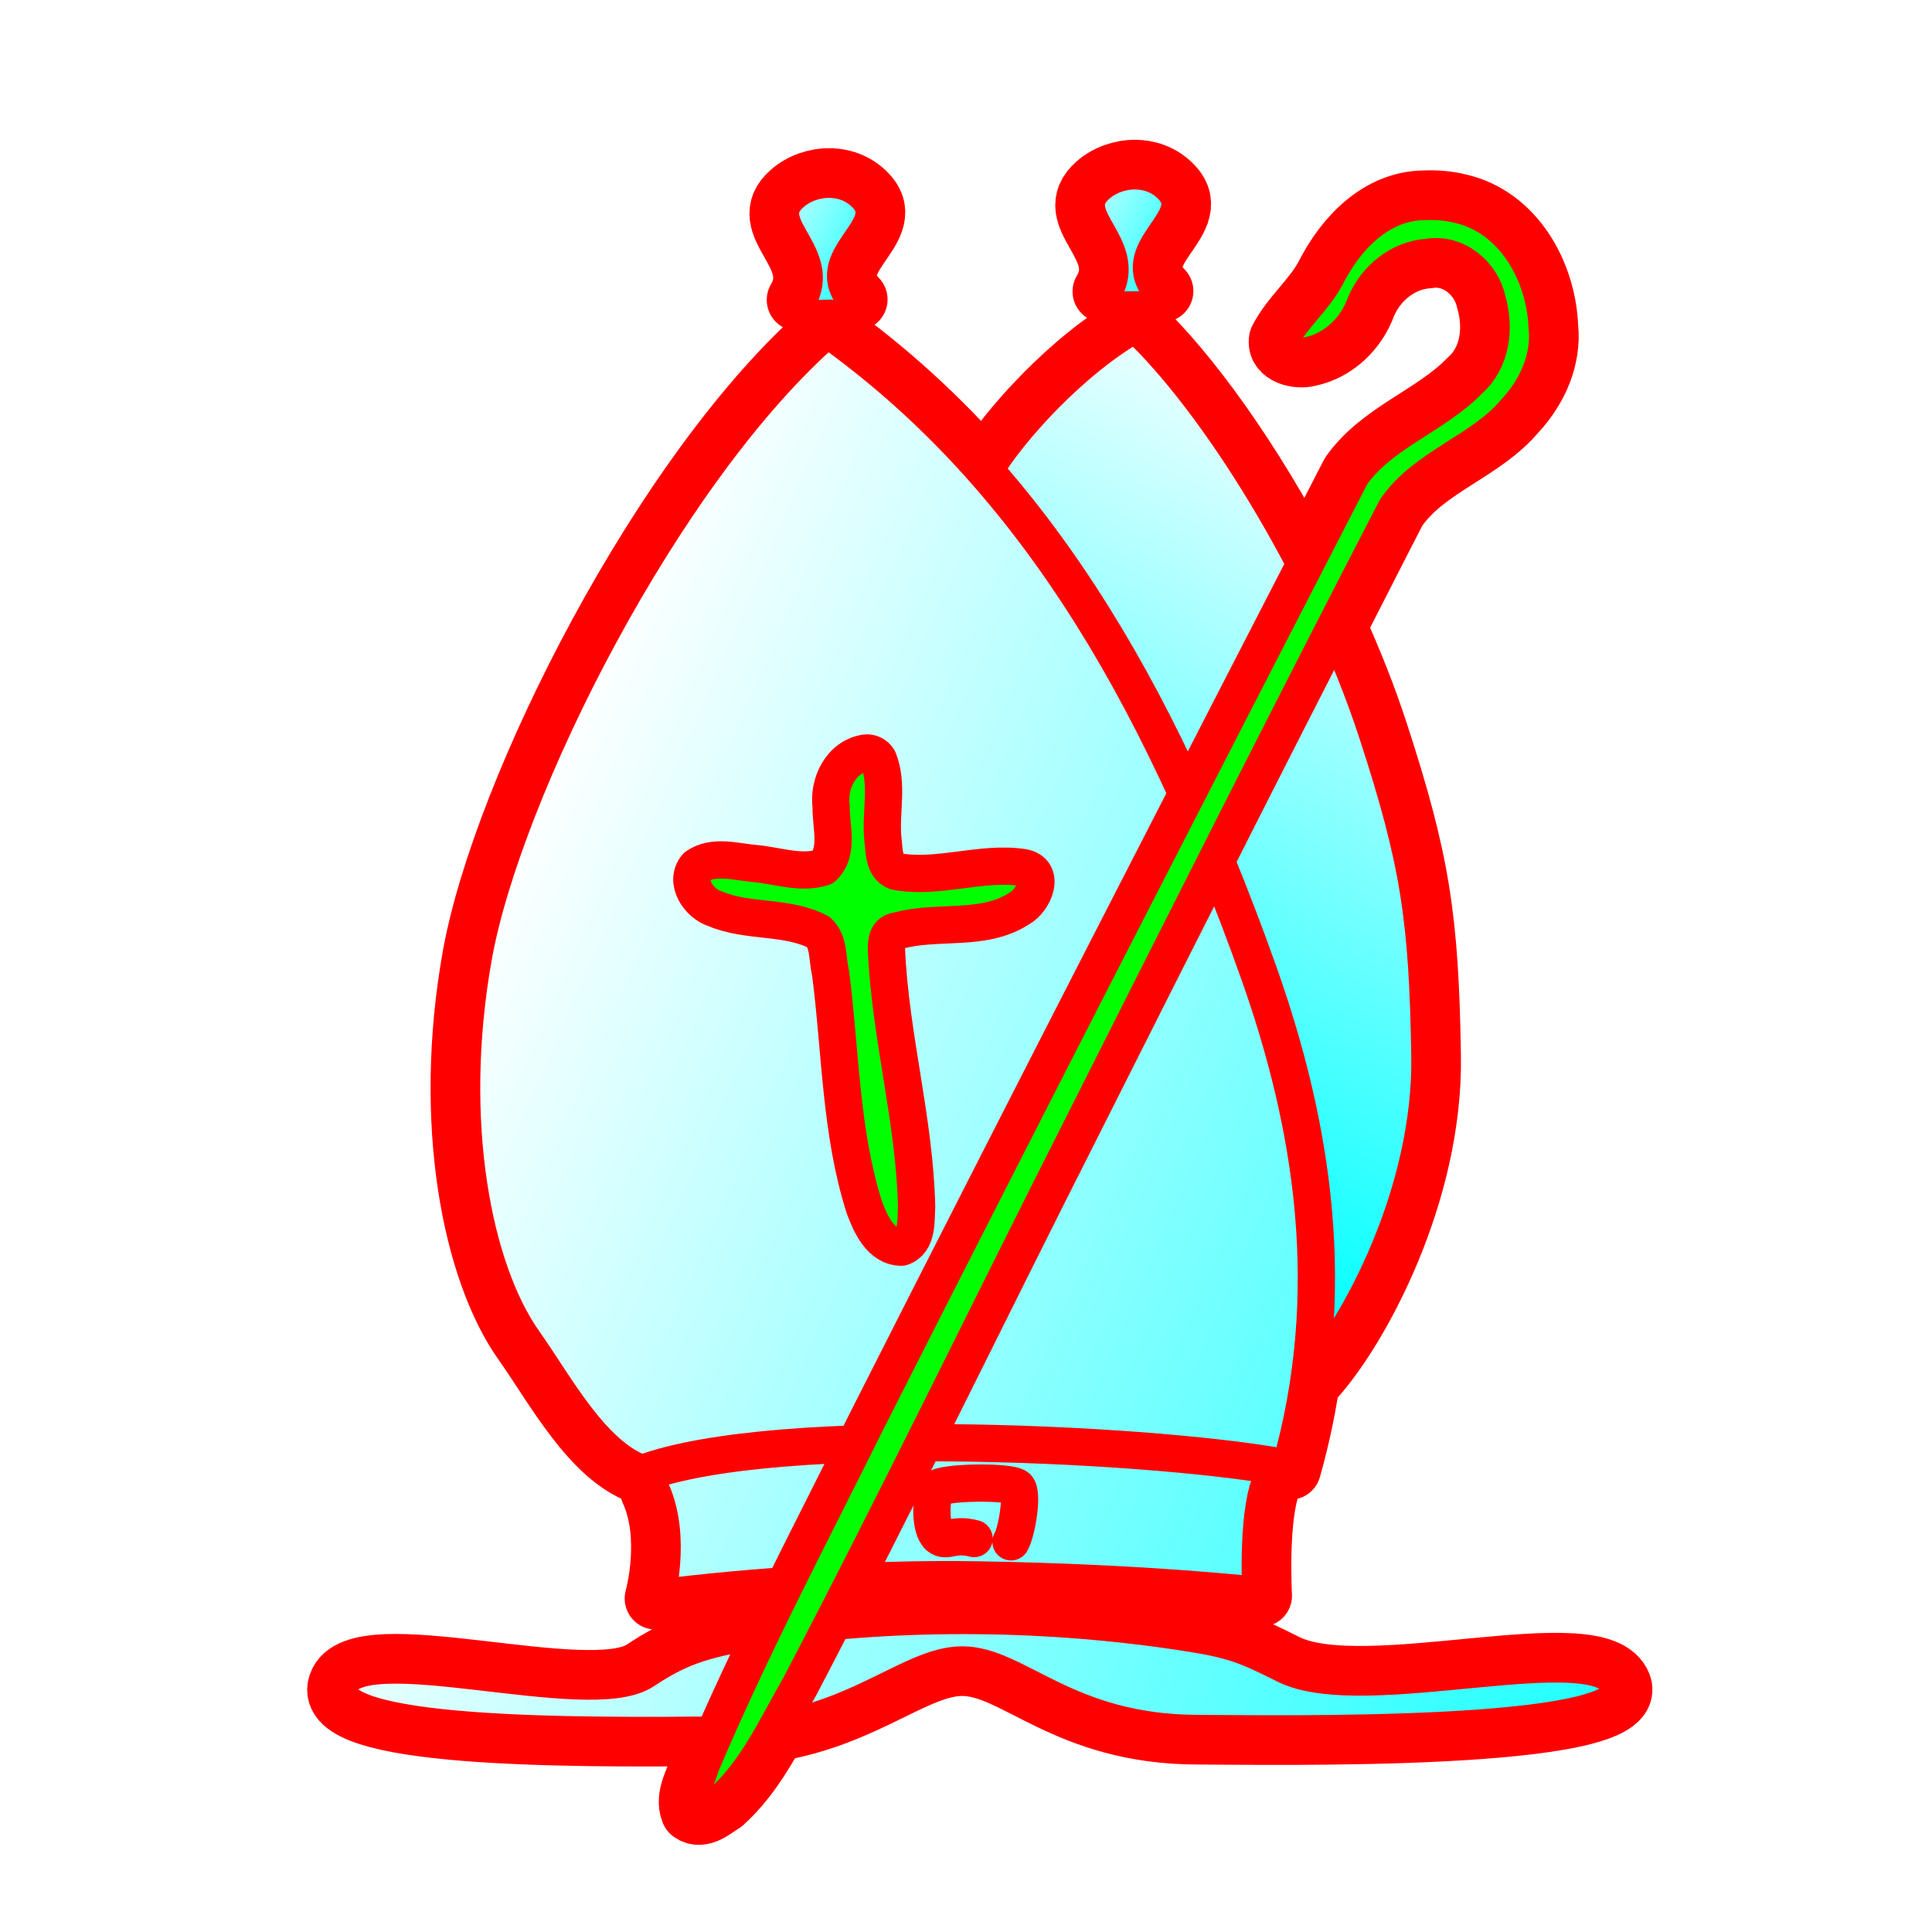
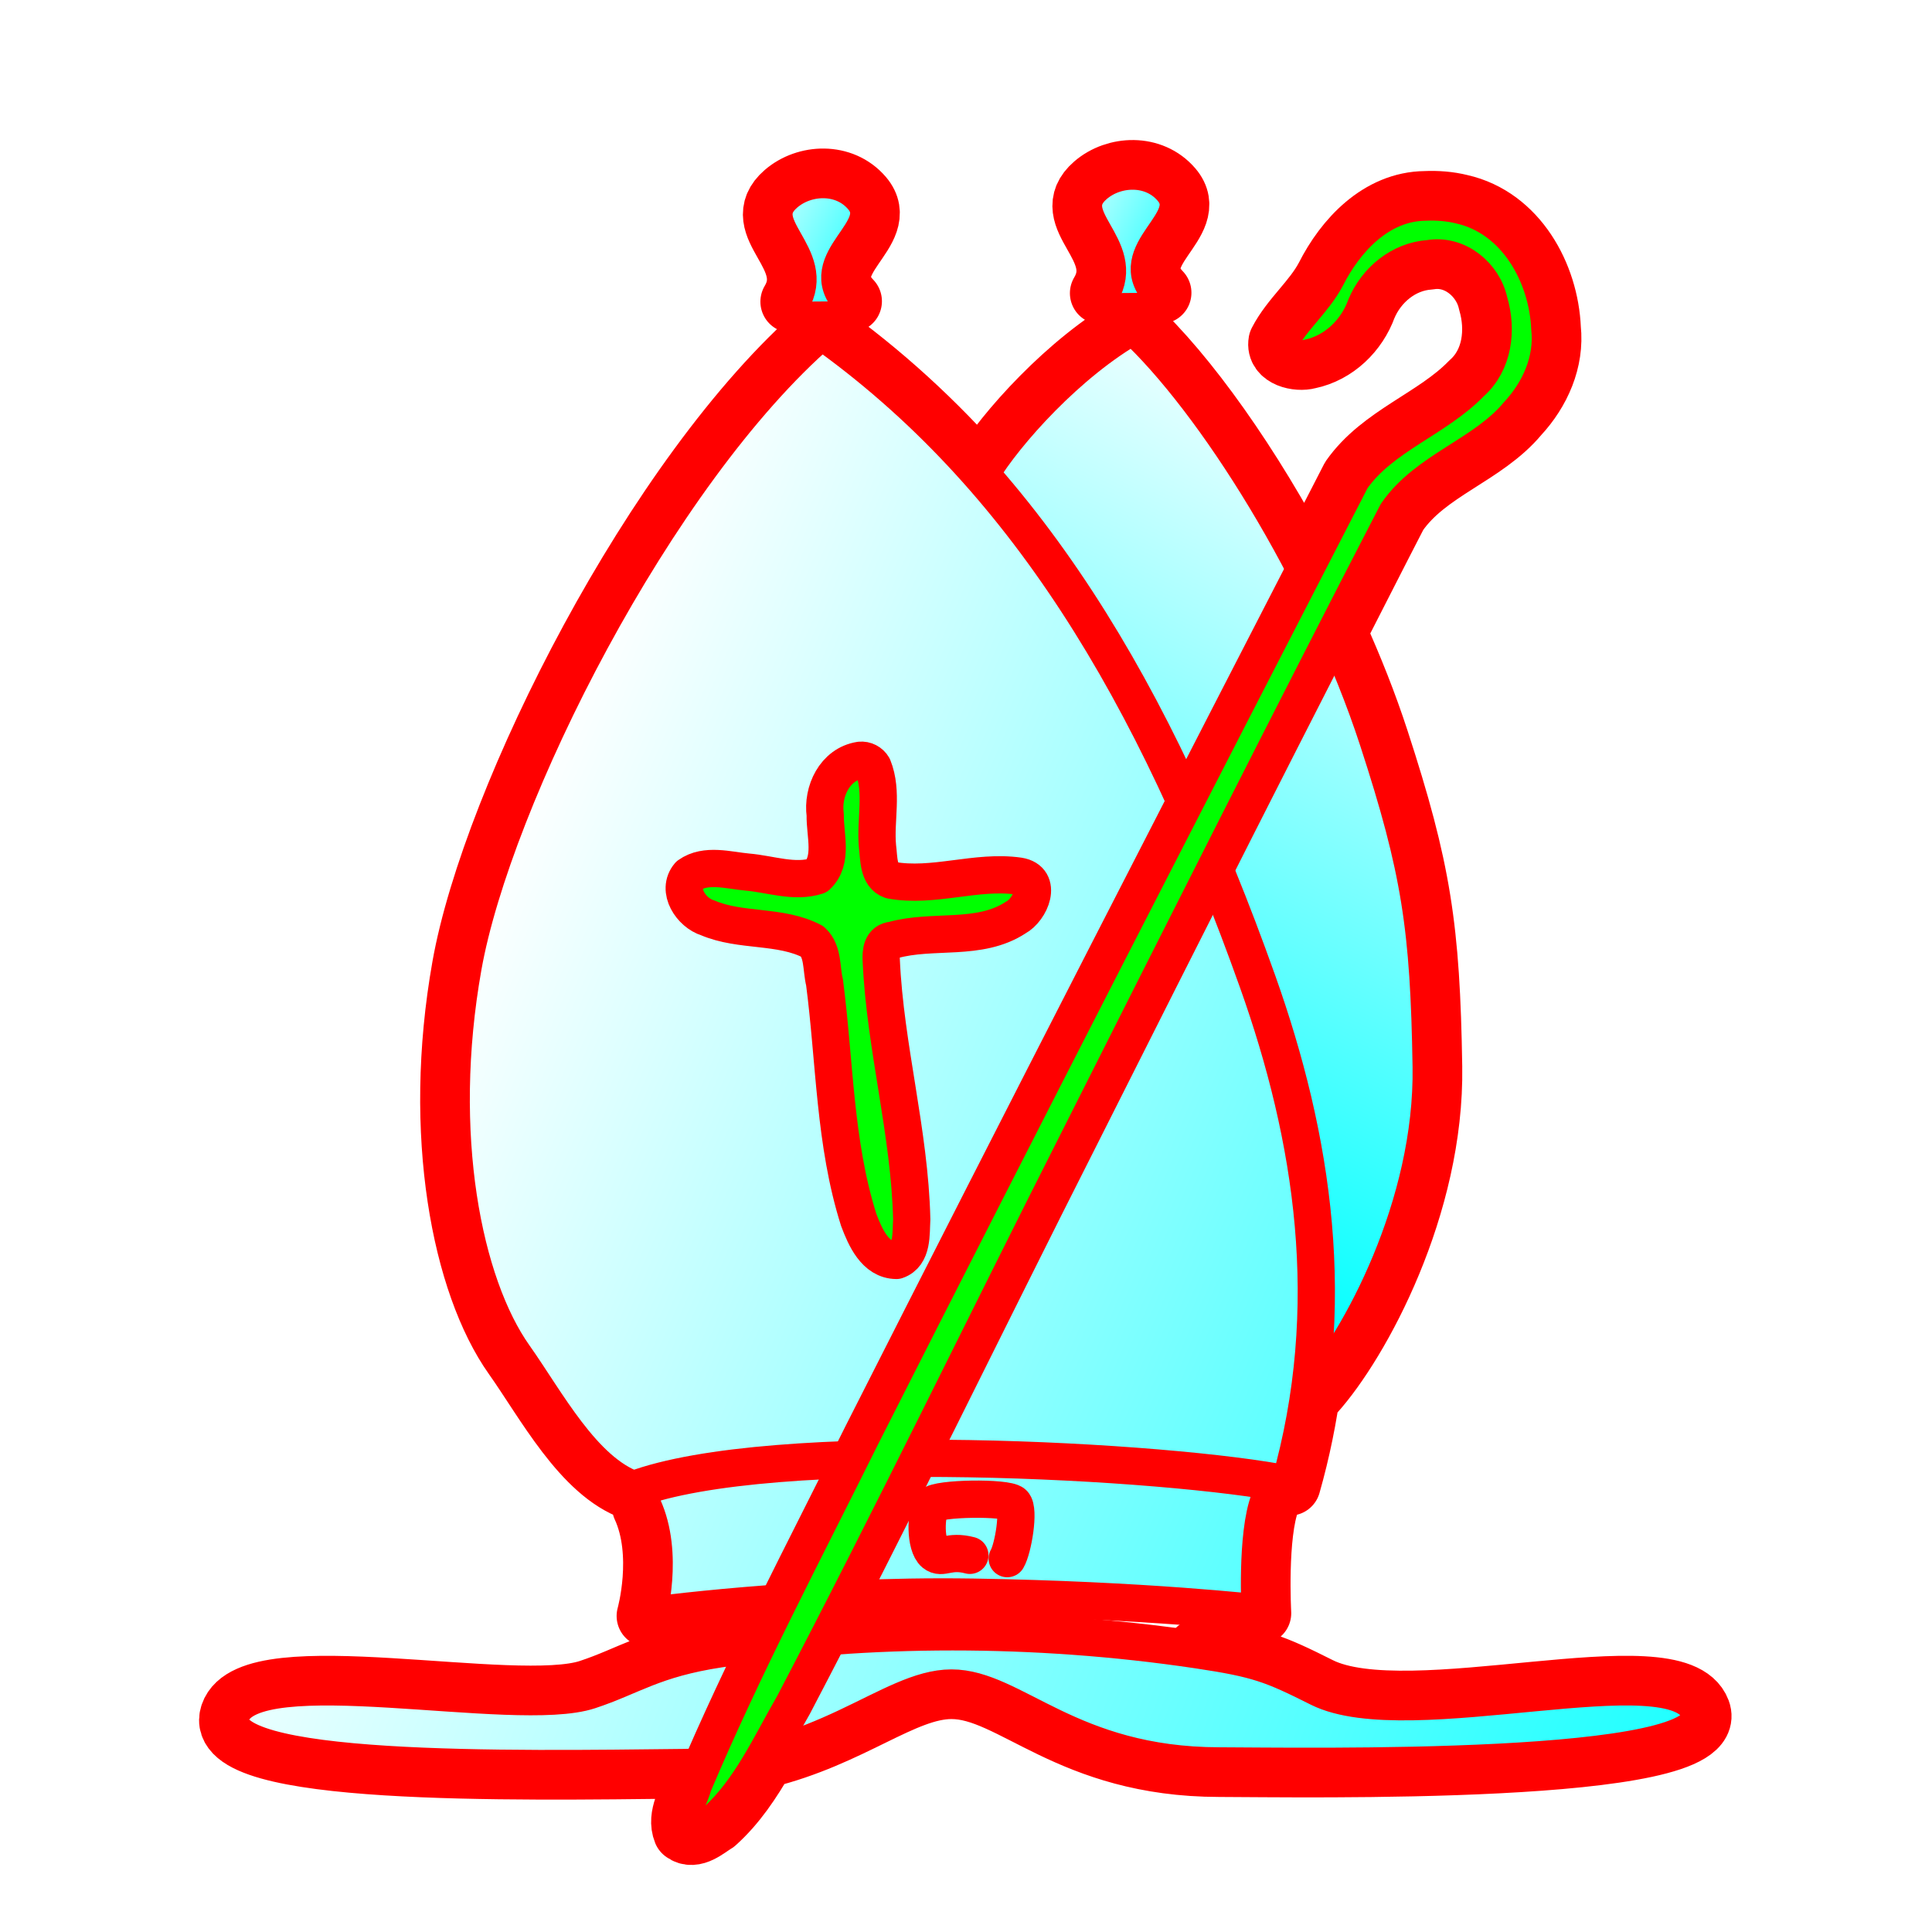
<svg xmlns="http://www.w3.org/2000/svg" xmlns:xlink="http://www.w3.org/1999/xlink" width="700pt" height="700pt" id="bishop" viewBox="0 0 933.333 933.333" version="1.0">
  <style id="style-base">
    .base { 
      fill-opacity:1;
      fill-rule:evenodd;
      stroke-miterlimit:4;
      stroke-dasharray:none;
      stroke-linecap:round;
      stroke-linejoin:round;
      stroke-opacity:1
    }
  </style>
  <style id="stroke-medium">
    .stroke-medium {
      stroke-width: 18;
    }
  </style>
  <style id="stroke-boundary">
    .stroke-boundary {
      stroke-width: 30;
    }
  </style>
  <style id="stroke-color">
    .stroke-color {
      stroke:#ff0000;
    }
  </style>
  <style id="fill-color">
    .fill-color {
      fill:#00ff00;
    }
  </style>
  <defs id="defs36222">
    <linearGradient id="fillGradient">
      <stop style="stop-color:#ffffff;stop-opacity:1" offset="0" id="stop0" />
      <stop style="stop-color:#00ffff;stop-opacity:1" offset="1" id="stop1" />
    </linearGradient>
-     <linearGradient xlink:href="#fillGradient" id="shoulders-gradient" x1="136.097" y1="629.62" x2="784.781" y2="865.103" gradientUnits="userSpaceOnUse" gradientTransform="matrix(1.060556,0,0,1.043155,13.75657,0.175931)" />
-     <linearGradient xlink:href="#fillGradient" id="top-deco-1-gradient" x1="321.158" y1="90.161" x2="395.432" y2="128.463" gradientUnits="userSpaceOnUse" gradientTransform="matrix(1.060556,0,0,1.043155,13.75657,0.175931)" />
-     <linearGradient xlink:href="#fillGradient" id="top-deco-2-gradient" gradientUnits="userSpaceOnUse" x1="321.158" y1="90.161" x2="395.432" y2="128.463" gradientTransform="matrix(1.060556,0,0,1.043155,161.4885,-3.884608)" />
-     <linearGradient xlink:href="#fillGradient" id="hat-2-gradient" gradientUnits="userSpaceOnUse" x1="192.3" y1="446.013" x2="825.779" y2="717.336" gradientTransform="matrix(1.060556,0,0,1.043155,13.75657,0.175931)" />
-     <linearGradient xlink:href="#fillGradient" id="crown-base-gradient" gradientUnits="userSpaceOnUse" x1="192.3" y1="446.013" x2="825.779" y2="717.336" gradientTransform="matrix(1.060556,0,0,1.043155,13.75657,0.175931)" />
-     <linearGradient xlink:href="#fillGradient" id="hat-1-gradient" gradientUnits="userSpaceOnUse" x1="721.622" y1="220.042" x2="541.266" y2="599.38" gradientTransform="matrix(1.060556,0,0,1.043155,13.75657,0.175931)" />
+     <linearGradient xlink:href="#fillGradient" id="shoulders-gradient" x1="136.097" y1="629.62" x2="784.781" y2="865.103" gradientUnits="userSpaceOnUse" gradientTransform="matrix(1.205093,0,0,1.18532,-52.88324,-98.26578)" />
+     <linearGradient xlink:href="#fillGradient" id="top-deco-1-gradient" x1="321.158" y1="90.161" x2="395.432" y2="128.463" gradientUnits="userSpaceOnUse" gradientTransform="matrix(1.073378,0,0,1.055766,6.200047,-0.7100414)" />
+     <linearGradient xlink:href="#fillGradient" id="top-deco-2-gradient" gradientUnits="userSpaceOnUse" x1="321.158" y1="90.161" x2="395.432" y2="128.463" gradientTransform="matrix(1.073378,0,0,1.055766,155.7179,-4.819669)" />
+     <linearGradient xlink:href="#fillGradient" id="hat-2-gradient" gradientUnits="userSpaceOnUse" x1="192.3" y1="446.013" x2="825.779" y2="717.336" gradientTransform="matrix(1.073378,0,0,1.055766,6.200047,-0.7100414)" />
+     <linearGradient xlink:href="#fillGradient" id="crown-base-gradient" gradientUnits="userSpaceOnUse" x1="192.3" y1="446.013" x2="825.779" y2="717.336" gradientTransform="matrix(1.073378,0,0,1.055766,6.200047,-0.7100414)" />
+     <linearGradient xlink:href="#fillGradient" id="hat-1-gradient" gradientUnits="userSpaceOnUse" x1="721.622" y1="220.042" x2="541.266" y2="599.38" gradientTransform="matrix(1.073378,0,0,1.055766,6.200047,-0.7100414)" />
  </defs>
-   <path id="boundary" class="base stroke-color stroke-boundary" style="fill:none" d="m 561.506,140.605 c -18.706,-19.446 19.313,-33.516 5.416,-49.734 -4.819,-5.624 -11.521,-8.219 -18.271,-8.324 -6.751,-0.105 -13.551,2.279 -18.568,6.615 -17.869,15.442 16.292,29.548 3.057,51.658 m -119.365,3.846 c -18.706,-19.446 19.313,-33.516 5.416,-49.734 -4.819,-5.624 -11.521,-8.219 -18.271,-8.324 -6.751,-0.105 -13.551,2.279 -18.568,6.615 -17.869,15.442 16.292,29.548 3.057,51.658 m 302.533,-47.529 c -21.832,0.206 -38.121,17.83 -47.176,35.744 -5.991,11.376 -16.554,19.659 -22.424,31.02 -1.235,6.843 8.686,9.071 13.92,7.594 12.778,-2.659 22.9,-12.596 27.215,-24.537 5.12,-12.296 16.683,-21.97 30.387,-22.861 13.459,-2.327 25.891,8.08 28.602,20.734 3.917,13.265 2.145,28.902 -8.717,38.531 -16.953,17.491 -42.667,25.318 -56.938,45.605 -7.43,14.422 -14.826,28.865 -22.254,43.289 -25.769,-49.514 -56.844,-92.985 -81.977,-116.221 -30.99,17.486 -61.043,51.109 -72.518,70.154 l 0.883,2.443 c -23.129,-26.43 -48.646,-49.885 -77.229,-70.188 -79.329,68.674 -156.798,223.493 -171.053,303.613 -14.254,80.12 0.096,151.569 24.436,185.926 15.248,21.524 32.845,55.271 57.016,63.705 1.901,-0.715 3.929,-1.395 6.033,-2.051 -1.833,3.169 -2.45,6.554 -1.592,10.166 10.518,22.832 2.221,52.195 2.221,52.195 0,0 25.21,-3.443 62.055,-6.094 -3.493,7.056 -6.858,14.169 -10.285,21.254 -0.832,0.123 -1.698,0.206 -2.527,0.332 -27.994,4.255 -39.38,8.992 -55.146,19.43 -26.521,17.558 -138.237,-18.948 -147.029,6.699 -8.567,24.99 108.497,25.088 181.07,24.344 -2.127,4.841 -4.267,9.676 -6.326,14.547 -1.869,7.092 -7.48,14.956 -4.475,22.33 4.74,3.623 10.71,-1.98 14.814,-4.434 10.804,-9.7 18.453,-22.007 25.547,-34.639 43.669,-7.383 67.866,-31.638 90.312,-31.672 26.206,-0.039 50.113,33.009 113.852,33.119 34.198,0.059 214.232,3.594 204.227,-23.246 -10.005,-26.84 -123.704,9.203 -161.773,-9.887 -19.927,-9.992 -25.775,-12.36 -51.553,-16.201 -56.415,-8.407 -113.782,-9.61 -167.029,-4.703 3.306,-6.415 6.629,-12.821 9.912,-19.248 18.633,-0.807 38.83,-1.233 59.604,-0.908 81.775,1.278 137.119,7.654 137.119,7.654 0,0 -2.078,-37.571 4.326,-54.008 0.389,-3.392 -0.444,-6.559 -2.309,-9.51 4.485,0.699 8.521,1.407 12.027,2.119 4.627,-16.26 7.868,-32.373 9.934,-48.324 l 1.58,4.375 c 21.724,-24.123 57.118,-89.33 56.066,-155.525 -1.052,-66.195 -5.242,-94.037 -25.443,-156.002 -5.574,-17.096 -12.423,-34.321 -20.043,-51.215 9.682,-18.894 19.251,-37.848 29.004,-56.703 14.406,-20.972 41.748,-27.997 57.9,-47.369 10.286,-11.104 16.867,-25.807 15.211,-41.039 -1.061,-25.346 -15.983,-52.776 -42.654,-58.807 -5.474,-1.364 -11.135,-1.782 -16.803,-1.533 z" />
-   <path class="base stroke-color stroke-medium" style="fill:url(#crown-base-gradient)" d="m 613.469,716.884 c 6.404,-55.777 -311.932,-51.66 -298.915,3.136 10.518,22.832 2.222,52.194 2.222,52.194 0,0 73.473,-10.255 155.248,-8.977 81.775,1.278 137.119,7.655 137.119,7.655 0,0 -2.079,-37.572 4.326,-54.009 z" id="crown-base" />
-   <path class="base stroke-color stroke-medium" style="fill:url(#hat-1-gradient)" d="m 476.06,226.404 c 11.475,-19.045 41.528,-52.668 72.519,-70.155 38.427,35.526 90.826,118.263 116.746,197.768 20.201,61.965 24.391,89.807 25.443,156.002 1.052,66.195 -34.342,131.402 -56.066,155.525" id="hat-1" />
-   <path class="base stroke-color stroke-medium" style="fill:url(#hat-2-gradient)" d="m 310.112,711.904 c -24.171,-8.434 -41.767,-42.181 -57.015,-63.705 -24.339,-34.357 -38.689,-105.806 -24.435,-185.926 14.254,-80.12 91.724,-234.939 171.053,-303.613 96.682,68.674 159.033,172.499 208.239,310.842 26.333,74.034 39.403,155.054 15.232,239.993 -56.398,-11.446 -247.375,-22.303 -313.074,2.41 z" id="hat-2" />
-   <path class="base stroke-color stroke-medium" style="fill:none" d="m 470.562,743.266 c -10.11,-2.685 -13.198,2.041 -16.905,-0.98 -4.549,-3.707 -4.282,-19.132 -1.271,-23.048 2.575,-3.348 35.668,-3.766 38.915,-0.682 3.027,2.87 -0.088,21.557 -2.892,26.285" id="jewel" />
-   <path class="base stroke-color stroke-medium fill-color" d="m 418.16,363.781 c -12.12,1.891 -18.152,14.961 -16.635,26.046 -0.209,9.476 4.011,21.685 -3.914,29.111 -10.721,3.508 -22.323,-0.885 -33.246,-1.804 -8.994,-0.808 -19.839,-4.152 -27.835,1.543 -6.12,7.131 1.029,17.906 8.915,20.309 15.858,6.785 34.686,3.246 49.946,11.279 5.268,4.78 4.19,13.105 5.8,19.461 4.961,37.869 4.699,76.795 16.339,113.476 3.047,8.053 7.806,19.227 17.996,19.298 7.866,-2.648 6.873,-12.925 7.291,-19.559 -0.953,-41.593 -12.688,-82.134 -14.55,-123.646 -0.209,-4.087 0.162,-9.216 5.535,-9.649 19.05,-5.393 41.308,0.606 58.629,-10.79 7.113,-3.791 13.051,-17.937 1.525,-19.787 -20.317,-2.941 -40.853,5.672 -61.048,1.923 -6.252,-2.177 -5.704,-10.689 -6.43,-16.039 -1.184,-12.602 2.71,-26.015 -2.154,-38.043 -1.22,-2.098 -3.671,-3.433 -6.164,-3.129 z" id="cross" />
-   <path class="base stroke-color stroke-medium" style="fill:url(#shoulders-gradient)" d="m 350.873,838.131 c 59.204,-0.652 87.706,-33.779 113.911,-33.818 26.206,-0.039 50.114,33.009 113.853,33.119 34.198,0.059 214.231,3.593 204.226,-23.247 -10.005,-26.84 -123.703,9.204 -161.773,-9.885 -19.927,-9.992 -25.774,-12.36 -51.551,-16.202 -69.54,-10.363 -140.639,-9.95 -203.52,-0.392 -27.994,4.255 -39.38,8.993 -55.147,19.431 -26.521,17.558 -138.237,-18.949 -147.029,6.698 -8.793,25.647 115.09,25.088 187.031,24.295 z" id="shoulders" />
-   <path class="base stroke-color stroke-medium" style="fill:url(#top-deco-1-gradient)" d="m 385.406,144.881 c 13.235,-22.11 -20.926,-36.217 -3.057,-51.659 10.035,-8.672 27.202,-9.54 36.841,1.709 13.897,16.218 -24.122,30.288 -5.416,49.735" id="top-deco-1" />
-   <path id="top-deco-2" d="m 533.138,140.82 c 13.235,-22.11 -20.926,-36.217 -3.057,-51.659 10.035,-8.672 27.202,-9.54 36.841,1.709 13.897,16.218 -24.122,30.288 -5.416,49.734" class="base stroke-color stroke-medium" style="fill:url(#top-deco-2-gradient)" />
-   <path class="base stroke-color stroke-medium fill-color" d="m 687.939,97.352 c -21.832,0.206 -38.119,17.83 -47.174,35.744 -5.991,11.376 -16.554,19.658 -22.425,31.018 -1.235,6.843 8.686,9.072 13.92,7.595 12.778,-2.659 22.9,-12.596 27.215,-24.537 5.12,-12.296 16.683,-21.97 30.387,-22.861 13.459,-2.327 25.891,8.079 28.602,20.733 3.917,13.265 2.145,28.902 -8.716,38.532 -16.953,17.491 -42.668,25.318 -56.939,45.605 -78.318,152.017 -156.518,304.133 -233.784,456.675 -27.43,55.327 -56.413,110.029 -80.439,166.871 -1.869,7.092 -7.479,14.956 -4.474,22.33 4.74,3.623 10.711,-1.98 14.815,-4.433 16.892,-15.166 26.256,-36.59 37.451,-55.907 47.169,-90.013 91.375,-181.512 137.285,-272.159 49.849,-98.991 99.701,-198.015 150.623,-296.458 14.406,-20.972 41.749,-27.998 57.901,-47.37 10.286,-11.104 16.867,-25.806 15.211,-41.038 -1.061,-25.346 -15.983,-52.778 -42.654,-58.808 -5.474,-1.364 -11.136,-1.781 -16.803,-1.532 z" id="stick" />
+   <path id="boundary" style="fill:none" class="base stroke-color stroke-boundary" d="m 560.572,141.416 c -18.932,-19.681 19.546,-33.92 5.48,-50.334 -4.878,-5.692 -11.66,-8.319 -18.492,-8.426 -6.833,-0.106 -13.715,2.307 -18.793,6.695 -18.085,15.629 16.489,29.906 3.094,52.283 m -120.809,3.893 c -18.932,-19.681 19.548,-33.922 5.482,-50.336 -4.878,-5.692 -11.66,-8.319 -18.492,-8.426 -6.833,-0.106 -13.715,2.307 -18.793,6.695 -18.085,15.629 16.489,29.905 3.094,52.283 m 226.441,633.58 c 0,0 -2.105,-38.027 4.377,-54.662 0.394,-3.433 -0.448,-6.636 -2.336,-9.623 4.539,0.707 8.623,1.424 12.172,2.145 4.683,-16.456 7.962,-32.765 10.053,-48.908 l 1.6,4.428 c 21.987,-24.414 57.809,-90.411 56.744,-157.406 -1.064,-66.995 -5.305,-95.173 -25.75,-157.887 -5.641,-17.303 -12.573,-34.736 -20.285,-51.834 9.799,-19.122 19.482,-38.306 29.354,-57.389 14.58,-21.225 42.254,-28.337 58.602,-47.943 10.41,-11.239 17.07,-26.117 15.395,-41.533 -1.074,-25.653 -16.176,-53.416 -43.17,-59.52 -5.54,-1.381 -11.27,-1.803 -17.006,-1.551 -22.096,0.208 -38.58,18.045 -47.744,36.176 -6.063,11.513 -16.756,19.897 -22.697,31.395 -1.25,6.925 8.79,9.18 14.088,7.686 12.932,-2.692 23.178,-12.746 27.545,-24.832 5.182,-12.445 16.884,-22.237 30.754,-23.139 13.621,-2.355 26.204,8.177 28.947,20.984 3.965,13.426 2.171,29.25 -8.822,38.996 -17.158,17.702 -43.184,25.625 -57.627,46.158 -7.52,14.596 -15.006,29.212 -22.523,43.811 -26.08,-50.112 -57.528,-94.109 -82.965,-117.625 -31.365,17.698 -61.783,51.729 -73.396,71.004 l 0.891,2.467 c -23.407,-26.748 -49.232,-50.485 -78.158,-71.031 -80.288,69.504 -158.694,226.195 -173.121,307.283 -14.427,81.088 0.097,153.402 24.73,188.174 15.433,21.784 33.242,55.941 57.705,64.477 1.923,-0.723 3.977,-1.408 6.105,-2.072 -1.854,3.206 -2.479,6.631 -1.611,10.285 10.645,23.108 2.25,52.826 2.25,52.826 0,0 25.514,-3.483 62.805,-6.166 m -9.475,19.617 c -6.312,0.783 -12.647,1.539 -18.826,2.479 -31.809,4.835 -42.258,13.356 -62.664,20.08 -36.013,11.867 -163.075,-17.531 -173.066,11.611 -9.991,29.143 136.775,26.506 218.52,25.605 2.941,-0.032 5.733,-0.219 8.543,-0.387 -1.249,2.885 -2.54,5.751 -3.764,8.646 -1.892,7.178 -7.569,15.137 -4.527,22.6 4.798,3.667 10.841,-2.005 14.994,-4.488 9.87,-8.861 17.125,-19.88 23.738,-31.334 42.088,-10.357 67.114,-33.428 90.453,-33.463 29.777,-0.044 56.943,37.506 129.367,37.631 38.859,0.067 243.428,4.084 232.059,-26.414 -11.369,-30.498 -140.562,10.459 -183.82,-11.232 -22.643,-11.354 -29.285,-14.045 -58.576,-18.41" />
+   <path class="base stroke-color stroke-medium" style="fill:url(#shoulders-gradient)" d="m 330.177,853.889 c 67.272,-0.741 99.659,-38.382 129.436,-38.427 29.777,-0.044 56.944,37.508 129.369,37.633 38.859,0.067 243.428,4.083 232.058,-26.415 -11.369,-30.498 -140.562,10.459 -183.82,-11.233 -22.643,-11.354 -29.286,-14.045 -58.577,-18.41 -79.017,-11.775 -159.806,-11.306 -231.256,-0.445 -31.809,4.835 -42.256,13.355 -62.662,20.079 -36.013,11.867 -163.076,-17.531 -173.067,11.611 -9.991,29.143 136.775,26.507 218.52,25.606 z" id="shoulders" />
+   <path class="base stroke-color stroke-medium" style="fill:url(#crown-base-gradient)" d="m 613.162,724.663 c 6.482,-56.451 -315.703,-52.284 -302.529,3.174 10.645,23.108 2.249,52.825 2.249,52.825 0,0 74.361,-10.379 157.124,-9.085 82.763,1.293 138.777,7.748 138.777,7.748 0,0 -2.104,-38.026 4.378,-54.662 z" id="crown-base" />
+   <path class="base stroke-color stroke-medium" style="fill:url(#hat-1-gradient)" d="m 474.092,228.253 c 11.614,-19.275 42.03,-53.305 73.395,-71.003 38.892,35.955 91.924,119.693 118.157,200.159 20.446,62.714 24.686,90.893 25.75,157.888 1.064,66.995 -34.757,132.991 -56.744,157.405" id="hat-1" />
+   <path class="base stroke-color stroke-medium" style="fill:url(#hat-2-gradient)" d="M 306.139,719.622 C 281.676,711.087 263.866,676.931 248.434,655.147 223.8,620.375 209.277,548.062 223.704,466.973 c 14.427,-81.089 92.833,-237.779 173.121,-307.284 97.851,69.505 160.955,174.584 210.756,314.6 26.651,74.929 39.879,156.928 15.416,242.894 -57.08,-11.584 -250.365,-22.572 -316.859,2.439 z" id="hat-2" />
+   <path class="base stroke-color stroke-medium" style="fill:none" d="m 468.528,751.363 c -10.232,-2.717 -13.358,2.066 -17.11,-0.992 -4.604,-3.752 -4.334,-19.363 -1.286,-23.326 2.606,-3.388 36.099,-3.811 39.386,-0.69 3.064,2.905 -0.089,21.817 -2.927,26.603" id="jewel" />
+   <path class="base stroke-color stroke-medium fill-color" d="m 415.492,367.29 c -12.266,1.913 -18.371,15.142 -16.836,26.361 -0.211,9.591 4.06,21.947 -3.961,29.463 -10.85,3.551 -22.592,-0.896 -33.648,-1.825 -9.102,-0.818 -20.079,-4.202 -28.171,1.562 -6.194,7.217 1.041,18.122 9.023,20.554 16.05,6.867 35.106,3.285 50.549,11.415 5.331,4.838 4.241,13.263 5.87,19.697 5.021,38.327 4.755,77.724 16.537,114.848 3.084,8.151 7.901,19.46 18.214,19.532 7.961,-2.68 6.956,-13.081 7.379,-19.796 -0.964,-42.095 -12.842,-83.127 -14.725,-125.141 -0.212,-4.136 0.164,-9.327 5.602,-9.766 19.28,-5.458 41.807,0.613 59.338,-10.921 7.199,-3.837 13.209,-18.154 1.543,-20.027 -20.563,-2.977 -41.347,5.74 -61.786,1.947 -6.327,-2.203 -5.773,-10.819 -6.507,-16.232 -1.198,-12.754 2.743,-26.33 -2.18,-38.502 -1.234,-2.123 -3.715,-3.474 -6.239,-3.167 z" id="cross" />
+   <path class="base stroke-color stroke-medium" style="fill:url(#top-deco-1-gradient)" d="m 382.343,145.744 c 13.395,-22.378 -21.179,-36.654 -3.094,-52.283 10.156,-8.777 27.531,-9.655 37.286,1.73 14.065,16.414 -24.414,30.654 -5.482,50.336" id="top-deco-1" />
+   <path id="top-deco-2" d="m 531.861,141.635 c 13.395,-22.378 -21.179,-36.654 -3.094,-52.283 10.156,-8.777 27.531,-9.655 37.286,1.73 14.065,16.414 -24.414,30.654 -5.482,50.336" class="base stroke-color stroke-medium" style="fill:url(#top-deco-2-gradient)" />
+   <path class="base stroke-color stroke-medium fill-color" d="m 688.533,97.641 c -22.096,0.208 -38.58,18.046 -47.745,36.176 -6.063,11.514 -16.754,19.895 -22.696,31.393 -1.25,6.925 8.791,9.182 14.088,7.687 12.932,-2.692 23.176,-12.748 27.544,-24.834 5.182,-12.445 16.885,-22.236 30.754,-23.138 13.621,-2.355 26.204,8.176 28.948,20.983 3.965,13.426 2.171,29.251 -8.822,38.997 -17.158,17.702 -43.184,25.624 -57.627,46.157 -79.265,153.855 -158.41,307.81 -236.61,462.195 -27.761,55.995 -57.095,111.359 -81.411,168.889 -1.892,7.178 -7.57,15.137 -4.528,22.6 4.798,3.667 10.84,-2.004 14.994,-4.487 17.096,-15.349 26.574,-37.032 37.904,-56.582 47.739,-91.101 92.479,-183.707 138.945,-275.449 50.451,-100.188 100.906,-200.408 152.444,-300.042 14.58,-21.225 42.253,-28.336 58.601,-47.942 10.41,-11.239 17.071,-26.117 15.395,-41.534 -1.074,-25.653 -16.176,-53.416 -43.17,-59.519 -5.54,-1.381 -11.271,-1.802 -17.006,-1.551 z" id="stick" />
</svg>
